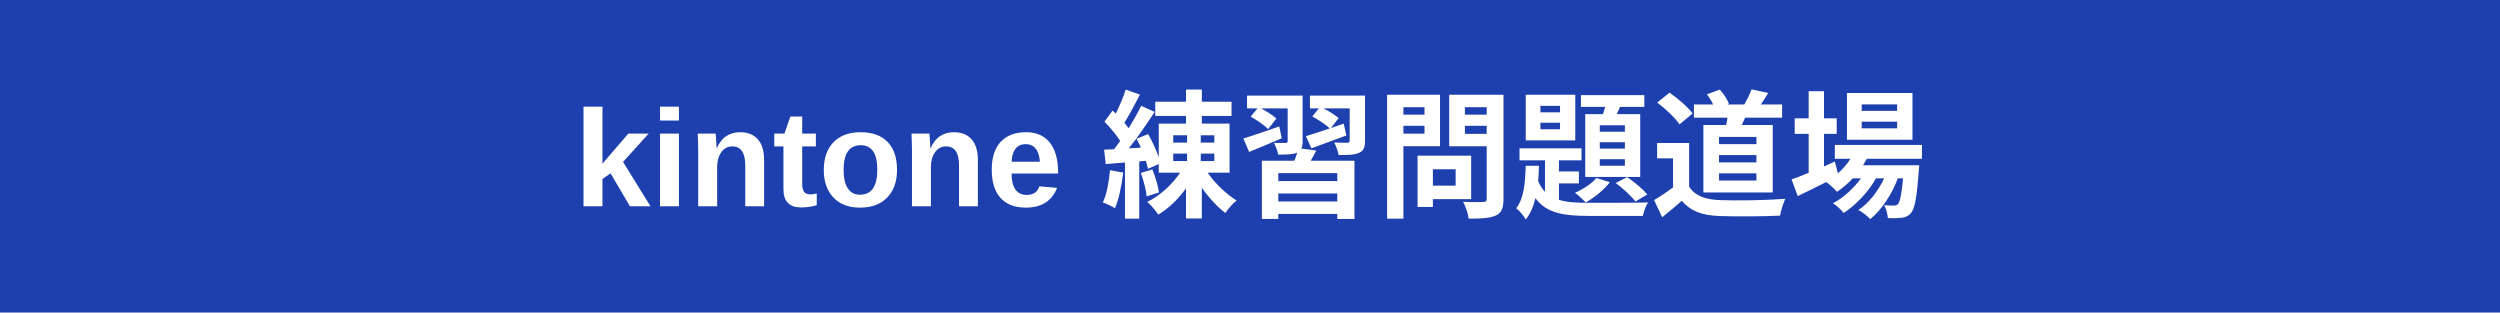
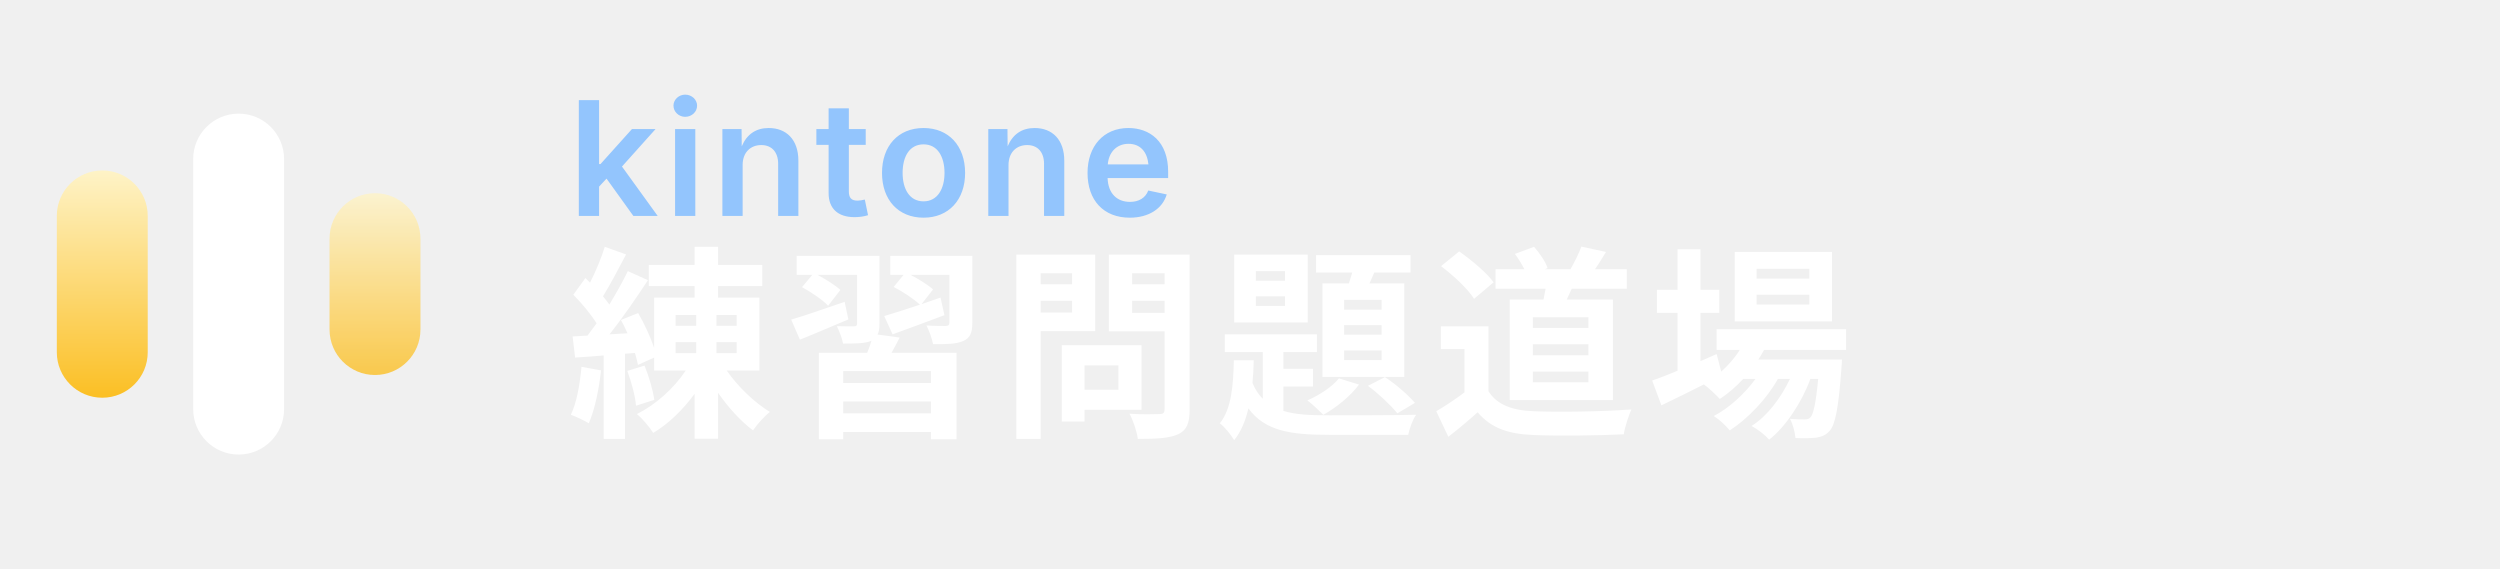
- <svg xmlns="http://www.w3.org/2000/svg" viewBox="0 0 400 50">
-   <rect width="400" height="50" fill="#1e40af" />
-   <text x="200" y="33" font-family="Arial, sans-serif" font-size="22" font-weight="bold" fill="white" text-anchor="middle">kintone 練習問題道場</text>
+ <svg xmlns="http://www.w3.org/2000/svg" viewBox="0 0 220 50">
+   <defs>
+     <linearGradient id="barGrad" x1="0%" y1="0%" x2="0%" y2="100%">
+       <stop offset="0%" style="stop-color:#fef3c7" />
+       <stop offset="100%" style="stop-color:#fbbf24" />
+     </linearGradient>
+   </defs>
+   <rect x="5" y="15" width="8" height="20" rx="4" fill="url(#barGrad)" />
+   <rect x="17" y="10" width="8" height="30" rx="4" fill="#ffffff" />
+   <rect x="29" y="17" width="8" height="16" rx="4" fill="url(#barGrad)" opacity="0.8" />
+   <text x="50" y="19" font-family="'SF Pro Display', 'Helvetica Neue', 'Noto Sans JP', sans-serif" font-size="14" font-weight="600" fill="#93c5fd" letter-spacing="0.5">
+     kintone
+   </text>
+   <text x="50" y="37" font-family="'Hiragino Kaku Gothic ProN', 'Noto Sans JP', sans-serif" font-size="18" font-weight="700" fill="#ffffff" letter-spacing="1">
+     練習問題道場
+   </text>
</svg>
